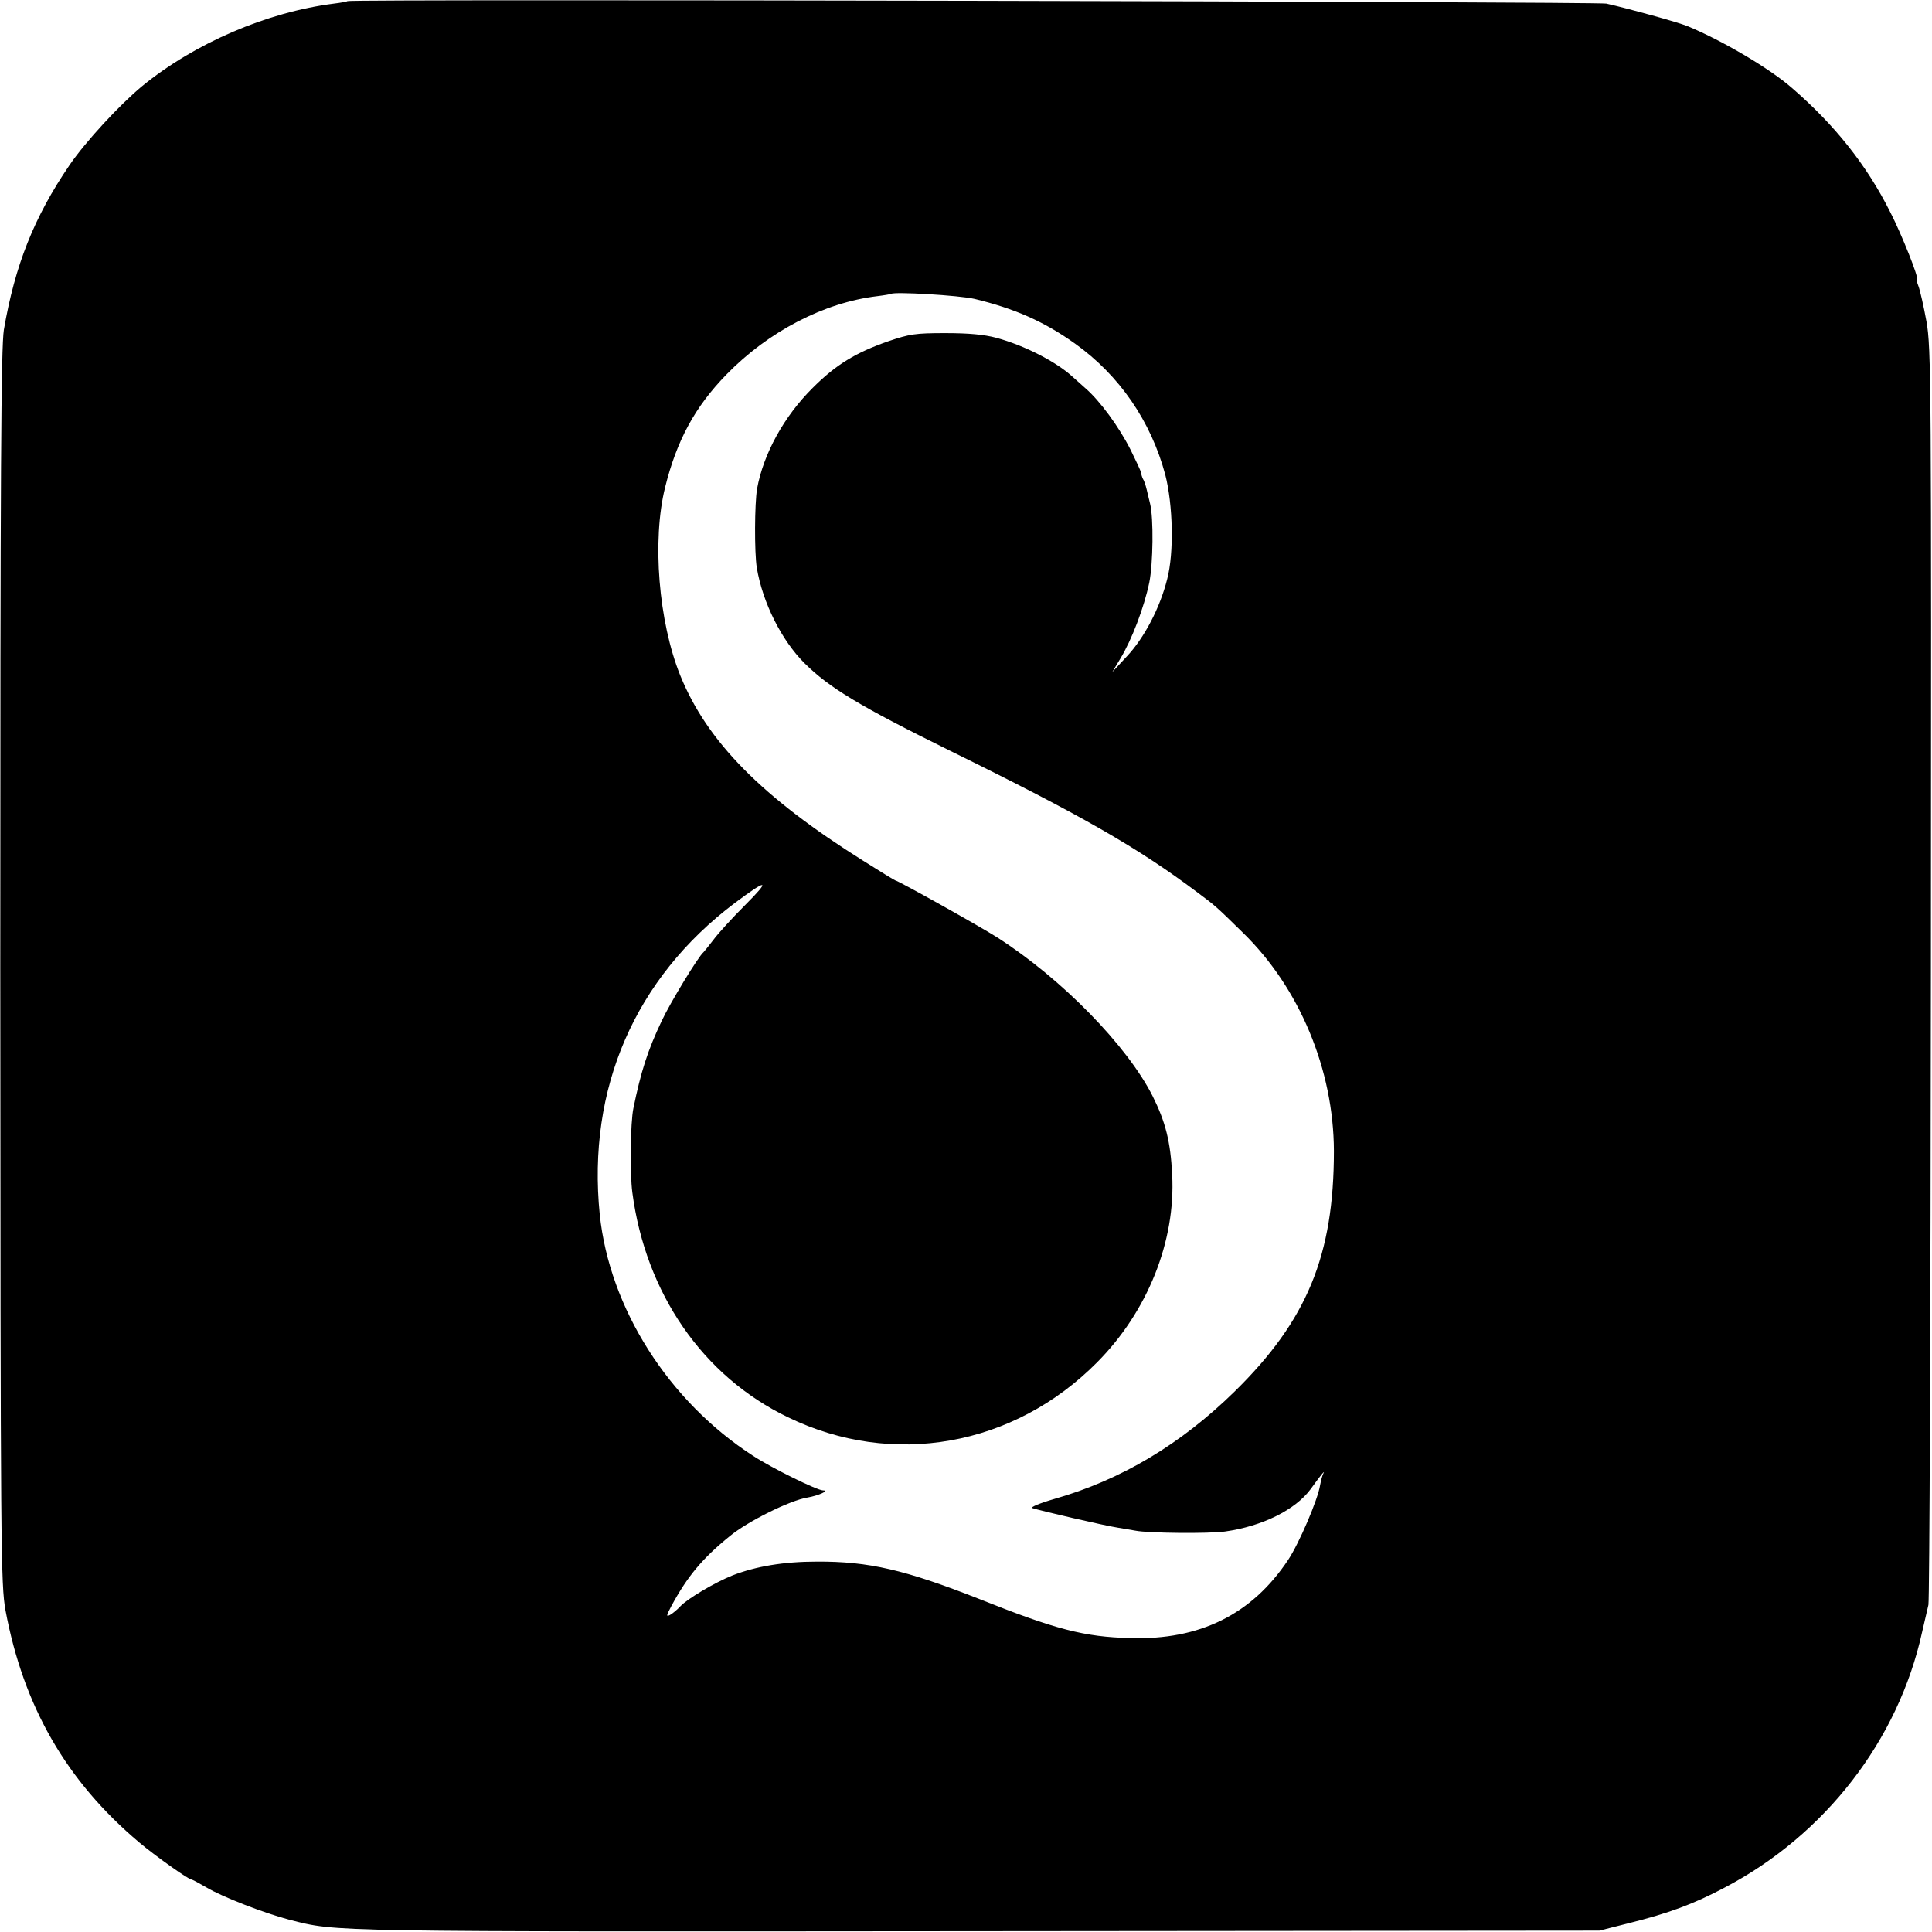
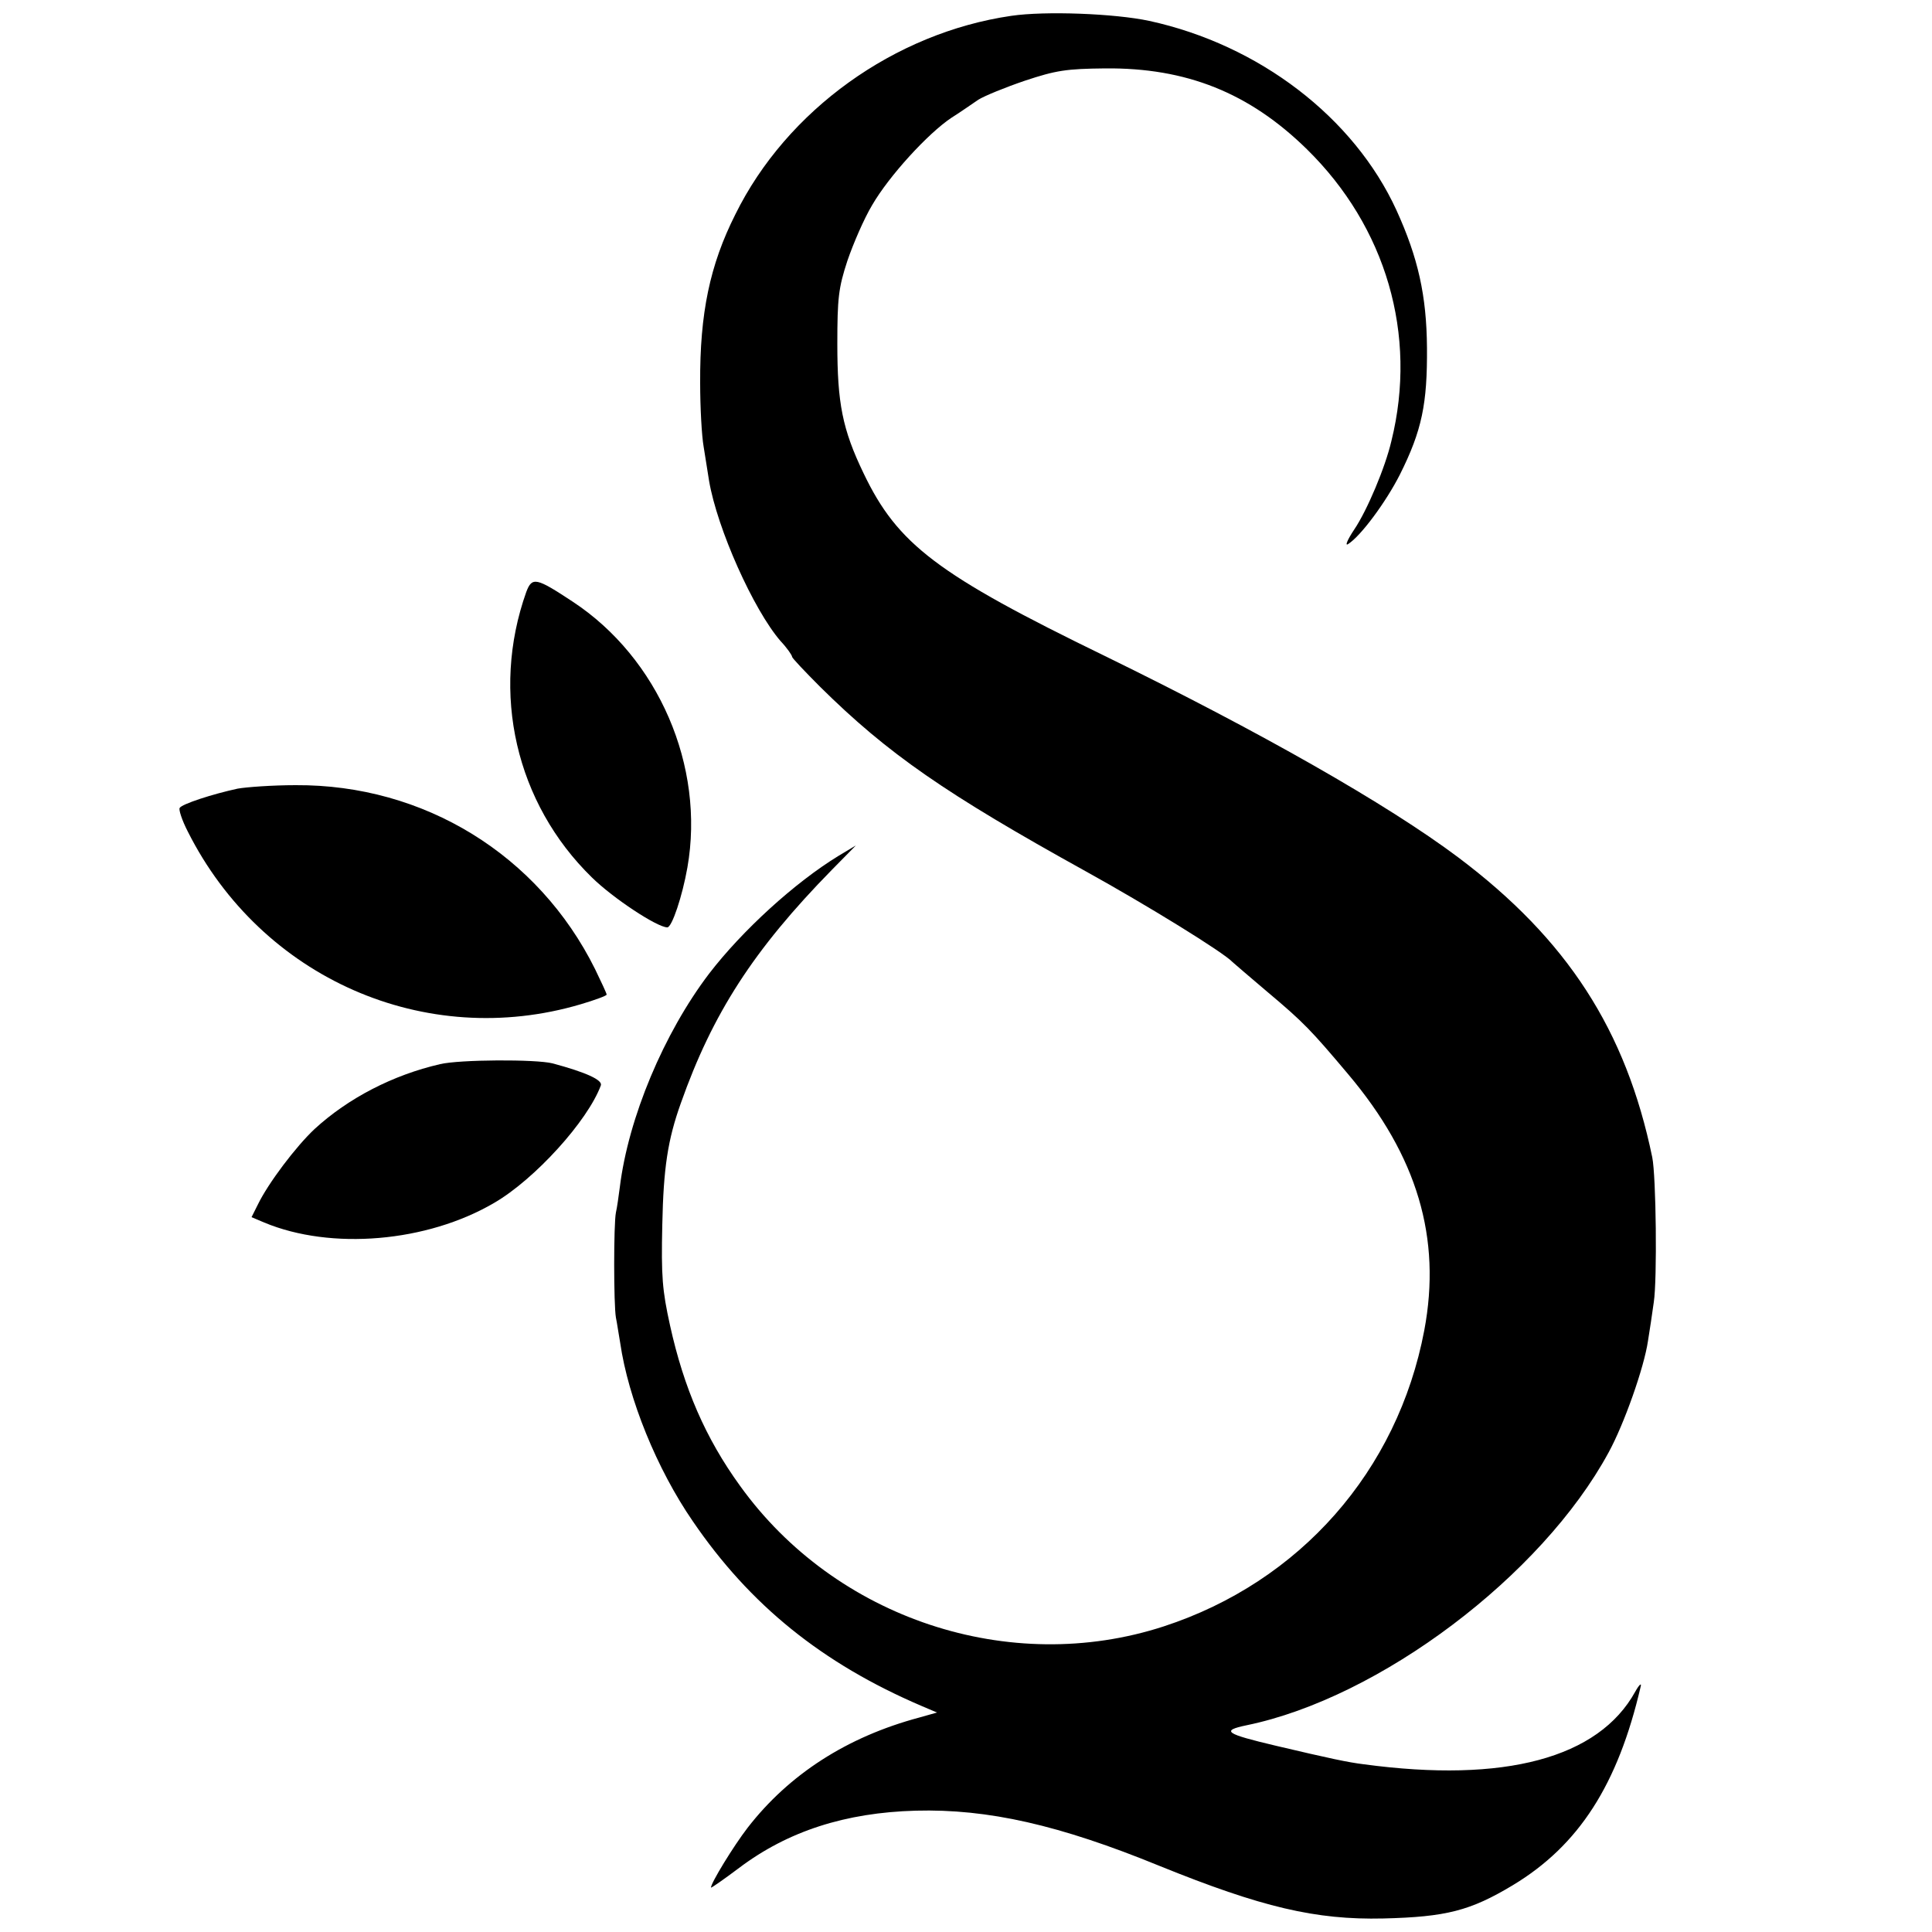
- <svg xmlns="http://www.w3.org/2000/svg" version="1" width="933.333" height="933.333" viewBox="0 0 700 700">
-   <path d="M125.9.4c-.2.2-2.4.6-4.9.9-24.3 3.1-50.4 14.3-69.5 29.9-8.1 6.7-20.5 20.1-26.3 28.6C12.3 78.7 5.4 96.2 1.4 119.5c-1 6.5-1.3 49.4-1.3 231C.2 563.1.3 574 2 583.5c6.5 34.7 22 61.8 48.5 84.1 5.7 4.8 17.8 13.4 18.9 13.4.3 0 2.7 1.3 5.3 2.8 5.8 3.5 21.4 9.5 30.3 11.8 17.4 4.4 11.4 4.3 249 4.1l225.5-.2 10.7-2.7c14.4-3.6 23.4-6.9 34.7-12.9 36.4-19.1 62.9-53.4 71.5-92.5.9-3.8 1.9-8.3 2.3-9.9.4-1.7.8-104.7.9-229 .2-214.7.1-226.5-1.6-236-1-5.5-2.3-11.2-2.9-12.8-.6-1.5-.8-2.7-.6-2.7.9 0-5.4-15.9-9.6-24.1-8.5-17-20.1-31.6-35.6-45-8.1-7.1-25.1-17.1-37.8-22.4-3.7-1.5-21.1-6.3-29.5-8.2C578.6.6 126.7-.4 125.9.4zm227.2 107.9c14.5 3.5 25.2 8.2 36.4 16.2 16.1 11.5 27.5 28.1 32.7 47.5 2.8 10.9 3.2 28.3.7 37.8-2.6 10.4-8.3 21.3-14.6 28l-5.3 5.7 3-5c4-6.6 8.5-18.3 10.4-27.4 1.4-6.9 1.6-23.4.3-28.6-.3-1.1-.8-3.4-1.2-5-.4-1.7-1-3.5-1.4-4-.3-.6-.6-1.6-.7-2.3-.1-.7-1.9-4.4-3.8-8.3-4.2-8.3-11.1-17.7-16.3-22.2-2-1.8-4.1-3.7-4.7-4.2-5.9-5.4-17.3-11.3-27.6-14.1-4.5-1.2-10.1-1.7-18.5-1.7-10.8 0-12.9.3-20.8 3-11.7 4.1-18.8 8.4-27.2 16.8-10.4 10.3-17.9 23.9-20.2 36.6-.9 5.4-1 22.9-.1 28.6 2.1 12.6 9 26.4 17.4 34.7 8.9 8.8 19.8 15.4 52.4 31.5 48 23.6 68.2 35.2 89.8 51.4 6.7 5 6.8 5.1 16.6 14.7 20.5 20 32.8 49.6 32.9 79 0 37.8-9.7 61.4-36 87.2-19.5 19.1-41.1 32-65.3 38.9-5.2 1.5-8.8 3-8 3.3 2.7.9 26.3 6.4 31 7.1 2.5.4 5.4.9 6.5 1.1 4.6.9 26.5 1.1 32.3.3 13.6-1.9 25.6-7.9 31.1-15.4 3.8-5.3 5.3-7 4.6-5.7-.4.7-.9 2.7-1.2 4.3-.8 5.2-7.6 21.1-11.6 27.1-13.1 19.7-32 29.1-57.2 28.3-16.6-.4-27-3.1-54.8-14.2-26.7-10.5-39.9-13.6-58.7-13.5-12 0-22.1 1.7-30.6 5-6.5 2.6-16.4 8.5-18.9 11.2-1.1 1.2-2.8 2.6-3.7 3.1-1.5.8-1.4.3.5-3.3 5.8-10.7 11.2-17.2 21.2-25.3 6.6-5.4 21.8-12.9 28-13.9 4.1-.7 8.2-2.6 5.7-2.6-2.1 0-18.4-8-25.3-12.5-30.7-19.8-52.1-53.6-55.6-87.5-4.6-45.6 12.7-85.5 48.9-112.8 11.9-8.9 13.2-8.7 3.9.6-4.8 4.8-10 10.5-11.6 12.7-1.7 2.2-3.3 4.2-3.6 4.5-1.8 1.4-12.2 18.5-15.2 25-5 10.5-7.5 18.3-10.2 31.5-1.1 5.1-1.3 23.7-.4 30.5 4.8 36.6 25.6 66.7 56.4 81.5 37.9 18.4 81.8 10.6 112-19.9 18.3-18.4 28.5-43.9 27.2-68-.6-12-2.4-19.1-7.1-28.5-9.2-18.2-32.8-42.4-56.2-57.4-5.9-3.8-36.1-20.7-37-20.7-.2 0-5.4-3.2-11.6-7.1-36.7-23-56.6-43.2-66.3-67.1-7.9-19.5-10.3-49.1-5.5-68.3 4.2-16.9 10.8-29.1 22.2-40.8 15.2-15.6 35.4-26.1 54.7-28.4 2.5-.3 4.7-.7 4.9-.8 1-.9 24.7.5 30.3 1.8z" />
+ <svg xmlns="http://www.w3.org/2000/svg" version="1.0" width="500pt" height="500pt" viewBox="0 0 500 500" preserveAspectRatio="xMidYMid meet">
+   <g transform="translate(0,500) scale(0.1,-0.1)" fill="#000000" stroke="none">
+     <path d="M2617 4959 c-302 -44 -581 -244 -714 -514 -66 -131 -92 -256 -91 -436 0 -63 4 -137 9 -165 4 -27 11 -67 14 -88 21 -124 115 -334 185 -415 17 -18 30 -37 30 -41 0 -3 33 -38 73 -78 175 -173 324 -276 687 -477 159 -88 357 -210 380 -235 3 -3 43 -37 90 -77 94 -79 113 -99 209 -213 179 -212 242 -424 197 -663 -69 -364 -322 -651 -674 -766 -399 -130 -850 20 -1097 364 -89 123 -145 252 -181 415 -20 91 -23 126 -20 260 3 147 14 220 48 315 82 232 188 397 391 604 l62 63 -45 -27 c-113 -69 -249 -193 -335 -305 -117 -154 -209 -373 -231 -553 -3 -23 -7 -52 -10 -65 -6 -28 -6 -239 0 -272 3 -14 7 -43 11 -65 21 -145 95 -327 188 -462 148 -217 335 -368 592 -478 l40 -17 -46 -13 c-187 -50 -337 -147 -444 -285 -37 -48 -95 -143 -95 -155 0 -2 33 21 73 51 126 95 275 143 457 148 187 5 372 -37 631 -143 264 -107 404 -140 579 -136 163 4 225 20 335 86 171 103 272 260 331 514 3 11 -4 5 -14 -13 -95 -172 -338 -237 -702 -188 -41 5 -88 15 -228 48 -131 31 -143 39 -76 53 345 71 764 387 937 706 40 73 92 220 102 289 4 25 11 70 15 100 9 59 6 326 -4 375 -68 329 -220 564 -502 776 -184 138 -513 325 -914 521 -434 211 -537 289 -625 473 -55 114 -68 182 -68 335 0 118 3 145 26 215 15 44 43 109 64 144 44 76 145 186 205 226 24 15 55 37 70 47 16 10 70 32 120 49 81 27 108 31 208 32 210 2 373 -63 522 -209 205 -201 287 -480 219 -755 -16 -69 -63 -180 -96 -229 -18 -27 -25 -44 -16 -38 33 21 98 109 134 180 57 114 71 183 70 328 -1 135 -23 233 -79 356 -110 240 -355 428 -640 490 -89 19 -269 26 -357 13z" />
+     <path d="M1362 3468 c-93 -261 -27 -547 170 -739 55 -54 169 -129 195 -129 12 0 39 81 52 155 46 262 -75 542 -297 688 -94 62 -105 65 -120 25z" />
+     <path d="M615 2959 c-65 -14 -145 -40 -150 -50 -3 -4 6 -32 21 -61 191 -380 615 -566 1017 -447 37 11 67 22 67 25 0 3 -14 33 -30 66 -147 296 -443 478 -775 476 -60 0 -128 -5 -150 -9z" />
+     <path d="M1139 2246 c-122 -28 -238 -88 -325 -168 -48 -45 -120 -140 -147 -196 l-16 -32 33 -14 c173 -72 421 -51 595 51 105 61 242 212 276 304 5 14 -39 34 -125 57 -43 11 -241 10 -291 -2z" />
+   </g>
</svg>
